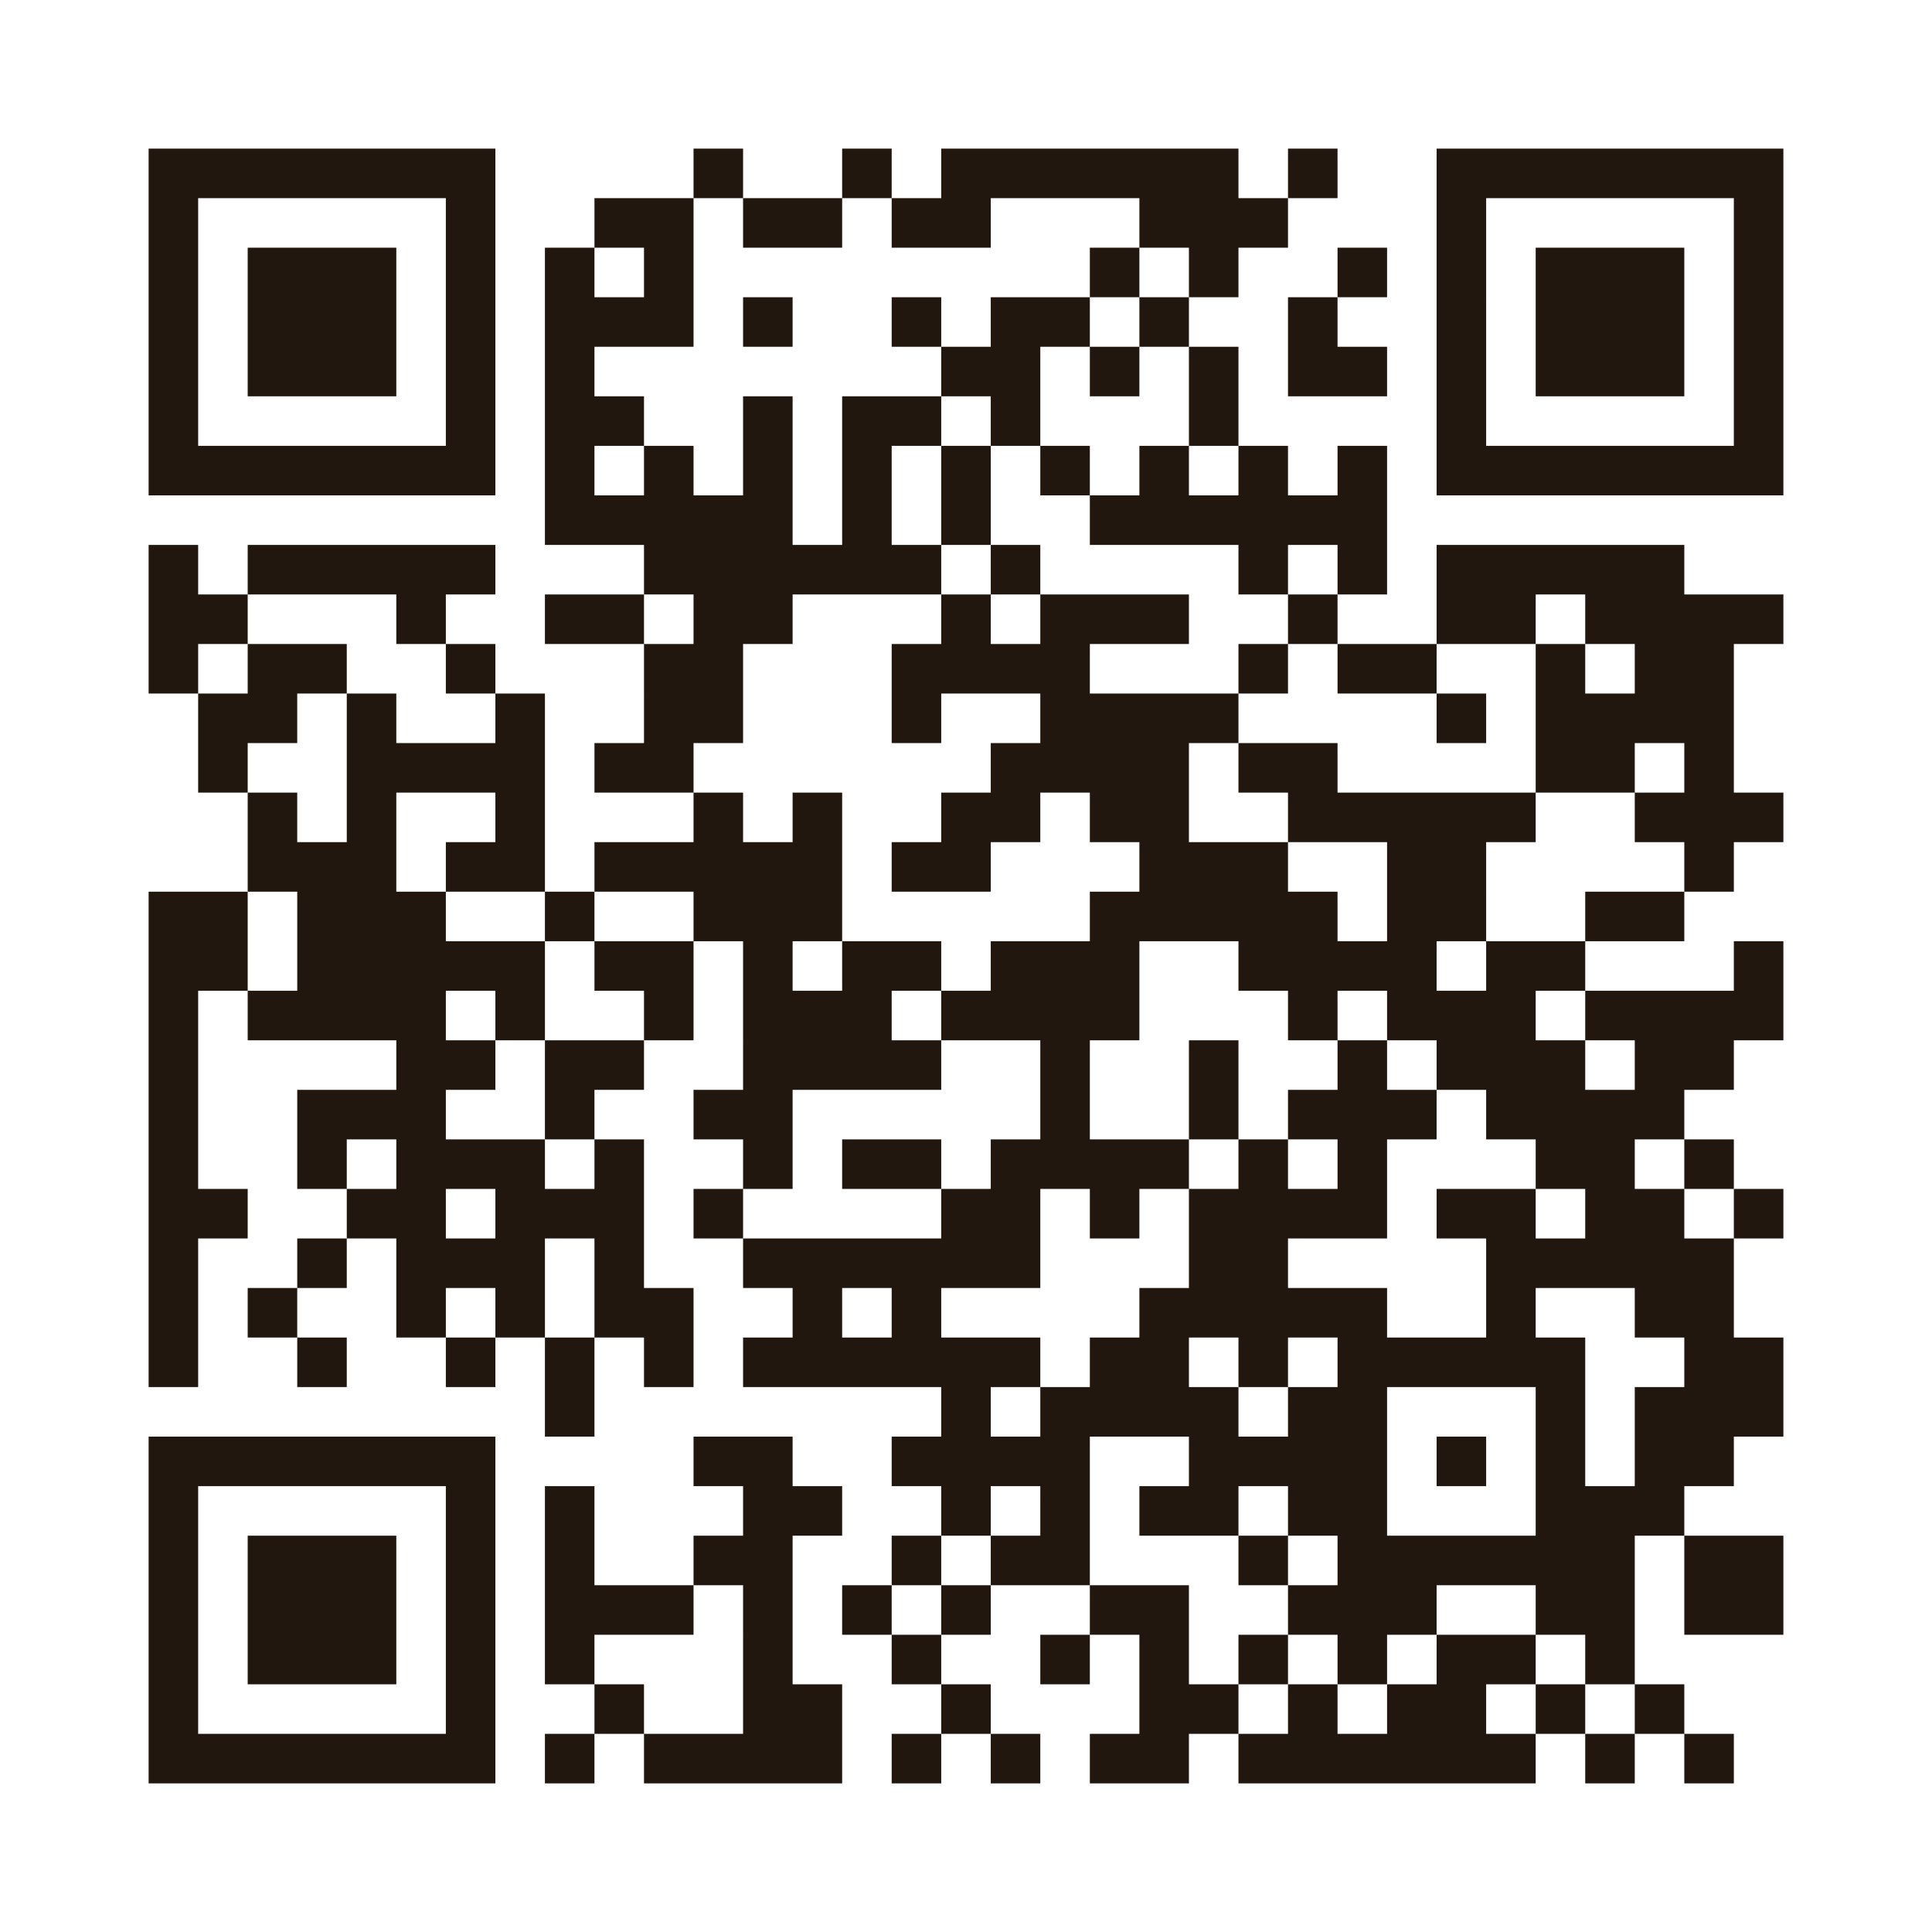
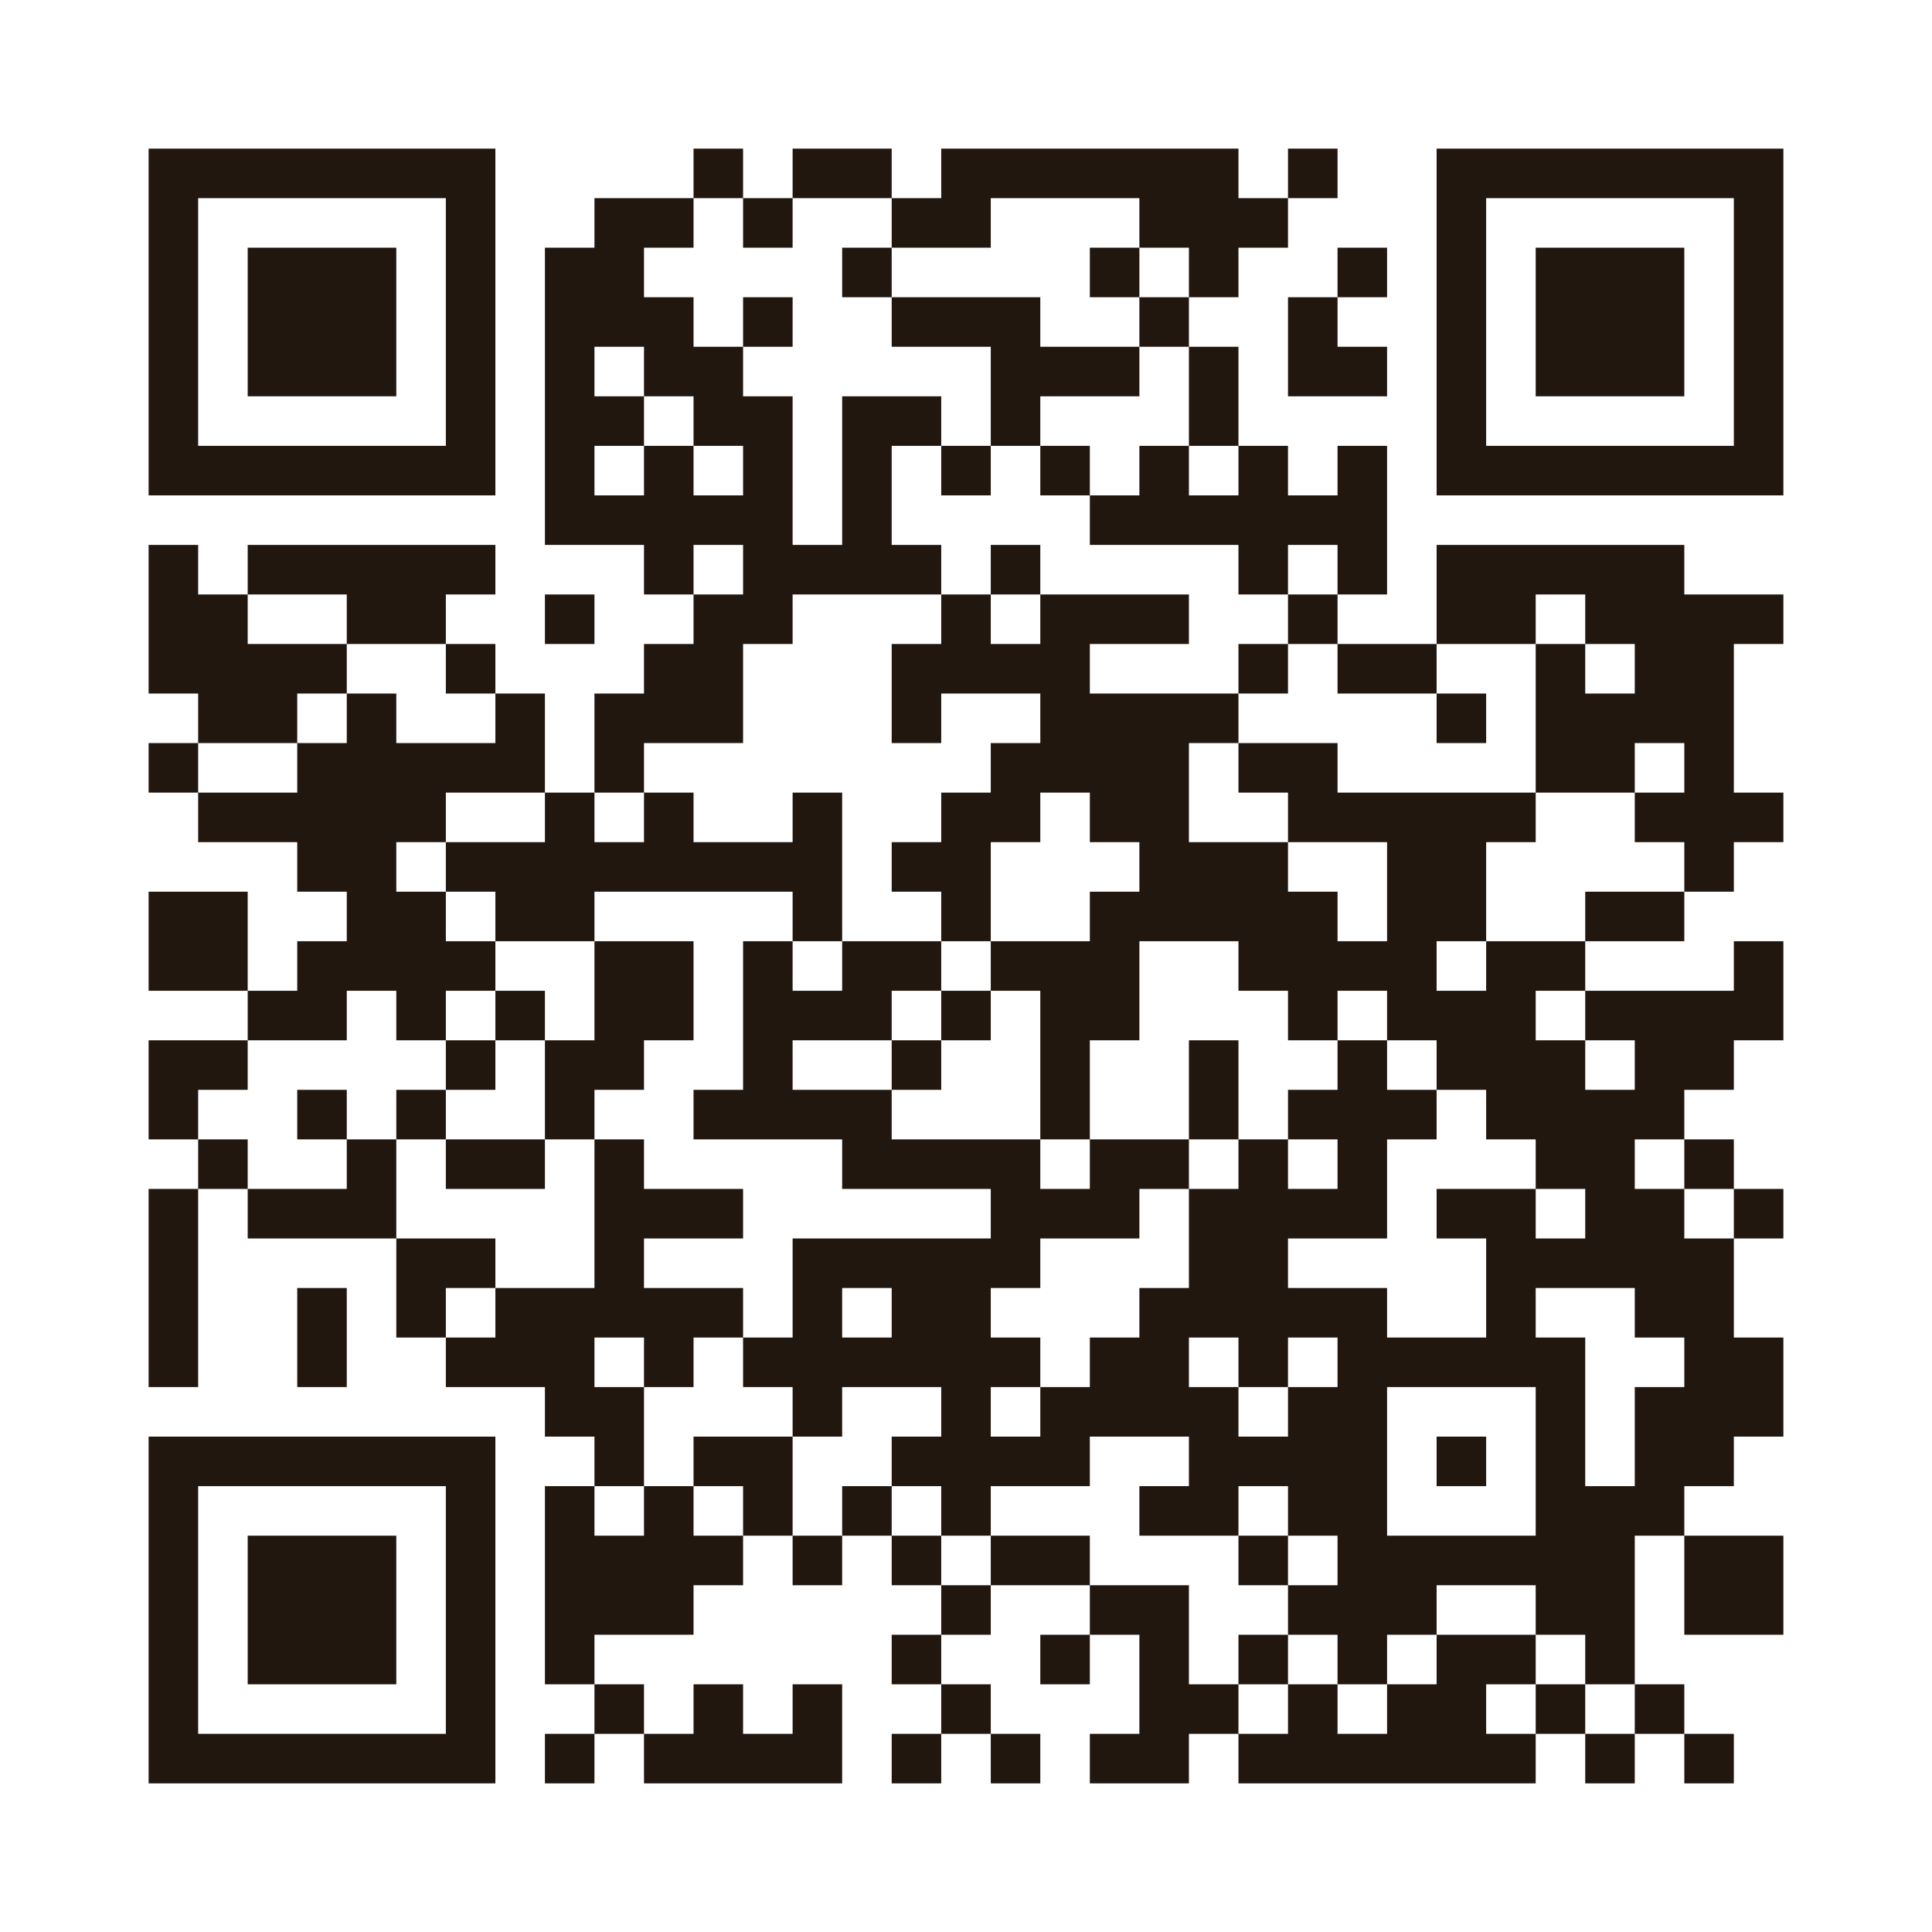
<svg xmlns="http://www.w3.org/2000/svg" width="312" height="312" class="segno">
  <g transform="scale(8)">
    <path fill="#fff" d="M0 0h39v39h-39z" />
-     <path class="qrline" stroke="#22170f" d="M3 3.5h7m4 0h1m2 0h1m1 0h6m1 0h1m2 0h7m-33 1h1m5 0h1m2 0h2m1 0h2m1 0h2m3 0h3m3 0h1m5 0h1m-33 1h1m1 0h3m1 0h1m1 0h1m1 0h1m8 0h1m1 0h1m2 0h1m1 0h1m1 0h3m1 0h1m-33 1h1m1 0h3m1 0h1m1 0h3m1 0h1m2 0h1m1 0h2m1 0h1m2 0h1m2 0h1m1 0h3m1 0h1m-33 1h1m1 0h3m1 0h1m1 0h1m7 0h2m1 0h1m1 0h1m1 0h2m1 0h1m1 0h3m1 0h1m-33 1h1m5 0h1m1 0h2m2 0h1m1 0h2m1 0h1m3 0h1m4 0h1m5 0h1m-33 1h7m1 0h1m1 0h1m1 0h1m1 0h1m1 0h1m1 0h1m1 0h1m1 0h1m1 0h1m1 0h7m-25 1h5m1 0h1m1 0h1m2 0h6m-25 1h1m1 0h5m3 0h6m1 0h1m4 0h1m1 0h1m1 0h5m-31 1h2m3 0h1m2 0h2m1 0h2m3 0h1m1 0h3m2 0h1m2 0h2m1 0h4m-33 1h1m1 0h2m2 0h1m3 0h2m3 0h4m3 0h1m1 0h2m2 0h1m1 0h2m-31 1h2m1 0h1m2 0h1m2 0h2m3 0h1m2 0h4m4 0h1m1 0h4m-31 1h1m2 0h4m1 0h2m6 0h4m1 0h2m4 0h2m1 0h1m-30 1h1m1 0h1m2 0h1m3 0h1m1 0h1m2 0h2m1 0h2m2 0h5m2 0h3m-31 1h3m1 0h2m1 0h5m1 0h2m3 0h3m2 0h2m4 0h1m-32 1h2m1 0h3m2 0h1m2 0h3m5 0h5m1 0h2m2 0h2m-31 1h2m1 0h5m1 0h2m1 0h1m1 0h2m1 0h3m2 0h4m1 0h2m3 0h1m-33 1h1m1 0h4m1 0h1m2 0h1m1 0h3m1 0h4m3 0h1m1 0h3m1 0h4m-33 1h1m4 0h2m1 0h2m2 0h4m2 0h1m2 0h1m2 0h1m1 0h3m1 0h2m-32 1h1m2 0h3m2 0h1m2 0h2m5 0h1m2 0h1m1 0h3m1 0h4m-31 1h1m2 0h1m1 0h3m1 0h1m2 0h1m1 0h2m1 0h4m1 0h1m1 0h1m3 0h2m1 0h1m-32 1h2m2 0h2m1 0h3m1 0h1m4 0h2m1 0h1m1 0h4m1 0h2m1 0h2m1 0h1m-33 1h1m2 0h1m1 0h3m1 0h1m2 0h6m3 0h2m4 0h5m-32 1h1m1 0h1m2 0h1m1 0h1m1 0h2m2 0h1m1 0h1m4 0h5m2 0h1m2 0h2m-32 1h1m2 0h1m2 0h1m1 0h1m1 0h1m1 0h6m1 0h2m1 0h1m1 0h5m2 0h2m-25 1h1m7 0h1m1 0h4m1 0h2m3 0h1m1 0h3m-33 1h7m4 0h2m2 0h4m2 0h4m1 0h1m1 0h1m1 0h2m-32 1h1m5 0h1m1 0h1m3 0h2m2 0h1m1 0h1m1 0h2m1 0h2m3 0h3m-31 1h1m1 0h3m1 0h1m1 0h1m2 0h2m2 0h1m1 0h2m3 0h1m1 0h6m1 0h2m-33 1h1m1 0h3m1 0h1m1 0h3m1 0h1m1 0h1m1 0h1m2 0h2m2 0h3m2 0h2m1 0h2m-33 1h1m1 0h3m1 0h1m1 0h1m3 0h1m2 0h1m2 0h1m1 0h1m1 0h1m1 0h1m1 0h2m1 0h1m-30 1h1m5 0h1m2 0h1m2 0h2m2 0h1m3 0h2m1 0h1m1 0h2m1 0h1m1 0h1m-31 1h7m1 0h1m1 0h4m1 0h1m1 0h1m1 0h2m1 0h6m1 0h1m1 0h1" />
+     <path class="qrline" stroke="#22170f" d="M3 3.5h7m4 0h1m1 0h2m1 0h6m1 0h1m2 0h7m-33 1h1m5 0h1m2 0h2m1 0h1m2 0h2m3 0h3m3 0h1m5 0h1m-33 1h1m1 0h3m1 0h1m1 0h2m4 0h1m4 0h1m1 0h1m2 0h1m1 0h1m1 0h3m1 0h1m-33 1h1m1 0h3m1 0h1m1 0h3m1 0h1m2 0h3m2 0h1m2 0h1m2 0h1m1 0h3m1 0h1m-33 1h1m1 0h3m1 0h1m1 0h1m1 0h2m5 0h3m1 0h1m1 0h2m1 0h1m1 0h3m1 0h1m-33 1h1m5 0h1m1 0h2m1 0h2m1 0h2m1 0h1m3 0h1m4 0h1m5 0h1m-33 1h7m1 0h1m1 0h1m1 0h1m1 0h1m1 0h1m1 0h1m1 0h1m1 0h1m1 0h1m1 0h7m-25 1h5m1 0h1m4 0h6m-25 1h1m1 0h5m3 0h1m1 0h4m1 0h1m4 0h1m1 0h1m1 0h5m-31 1h2m2 0h2m2 0h1m2 0h2m3 0h1m1 0h3m2 0h1m2 0h2m1 0h4m-33 1h4m2 0h1m3 0h2m3 0h4m3 0h1m1 0h2m2 0h1m1 0h2m-31 1h2m1 0h1m2 0h1m1 0h3m3 0h1m2 0h4m4 0h1m1 0h4m-32 1h1m2 0h5m1 0h1m7 0h4m1 0h2m4 0h2m1 0h1m-31 1h5m2 0h1m1 0h1m2 0h1m2 0h2m1 0h2m2 0h5m2 0h3m-30 1h2m1 0h8m1 0h2m3 0h3m2 0h2m4 0h1m-32 1h2m2 0h2m1 0h2m4 0h1m2 0h1m2 0h5m1 0h2m2 0h2m-31 1h2m1 0h4m2 0h2m1 0h1m1 0h2m1 0h3m2 0h4m1 0h2m3 0h1m-31 1h2m1 0h1m1 0h1m1 0h2m1 0h3m1 0h1m1 0h2m3 0h1m1 0h3m1 0h4m-33 1h2m4 0h1m1 0h2m2 0h1m2 0h1m2 0h1m2 0h1m2 0h1m1 0h3m1 0h2m-32 1h1m2 0h1m1 0h1m2 0h1m2 0h4m3 0h1m2 0h1m1 0h3m1 0h4m-30 1h1m2 0h1m1 0h2m1 0h1m4 0h4m1 0h2m1 0h1m1 0h1m3 0h2m1 0h1m-32 1h1m1 0h3m4 0h3m5 0h3m1 0h4m1 0h2m1 0h2m1 0h1m-33 1h1m4 0h2m2 0h1m3 0h5m3 0h2m4 0h5m-32 1h1m2 0h1m1 0h1m1 0h5m1 0h1m1 0h2m3 0h5m2 0h1m2 0h2m-32 1h1m2 0h1m2 0h3m1 0h1m1 0h6m1 0h2m1 0h1m1 0h5m2 0h2m-25 1h2m3 0h1m2 0h1m1 0h4m1 0h2m3 0h1m1 0h3m-33 1h7m2 0h1m1 0h2m2 0h4m2 0h4m1 0h1m1 0h1m1 0h2m-32 1h1m5 0h1m1 0h1m1 0h1m1 0h1m1 0h1m1 0h1m3 0h2m1 0h2m3 0h3m-31 1h1m1 0h3m1 0h1m1 0h4m1 0h1m1 0h1m1 0h2m3 0h1m1 0h6m1 0h2m-33 1h1m1 0h3m1 0h1m1 0h3m5 0h1m2 0h2m2 0h3m2 0h2m1 0h2m-33 1h1m1 0h3m1 0h1m1 0h1m6 0h1m2 0h1m1 0h1m1 0h1m1 0h1m1 0h2m1 0h1m-30 1h1m5 0h1m2 0h1m1 0h1m1 0h1m2 0h1m3 0h2m1 0h1m1 0h2m1 0h1m1 0h1m-31 1h7m1 0h1m1 0h4m1 0h1m1 0h1m1 0h2m1 0h6m1 0h1m1 0h1" />
  </g>
</svg>
